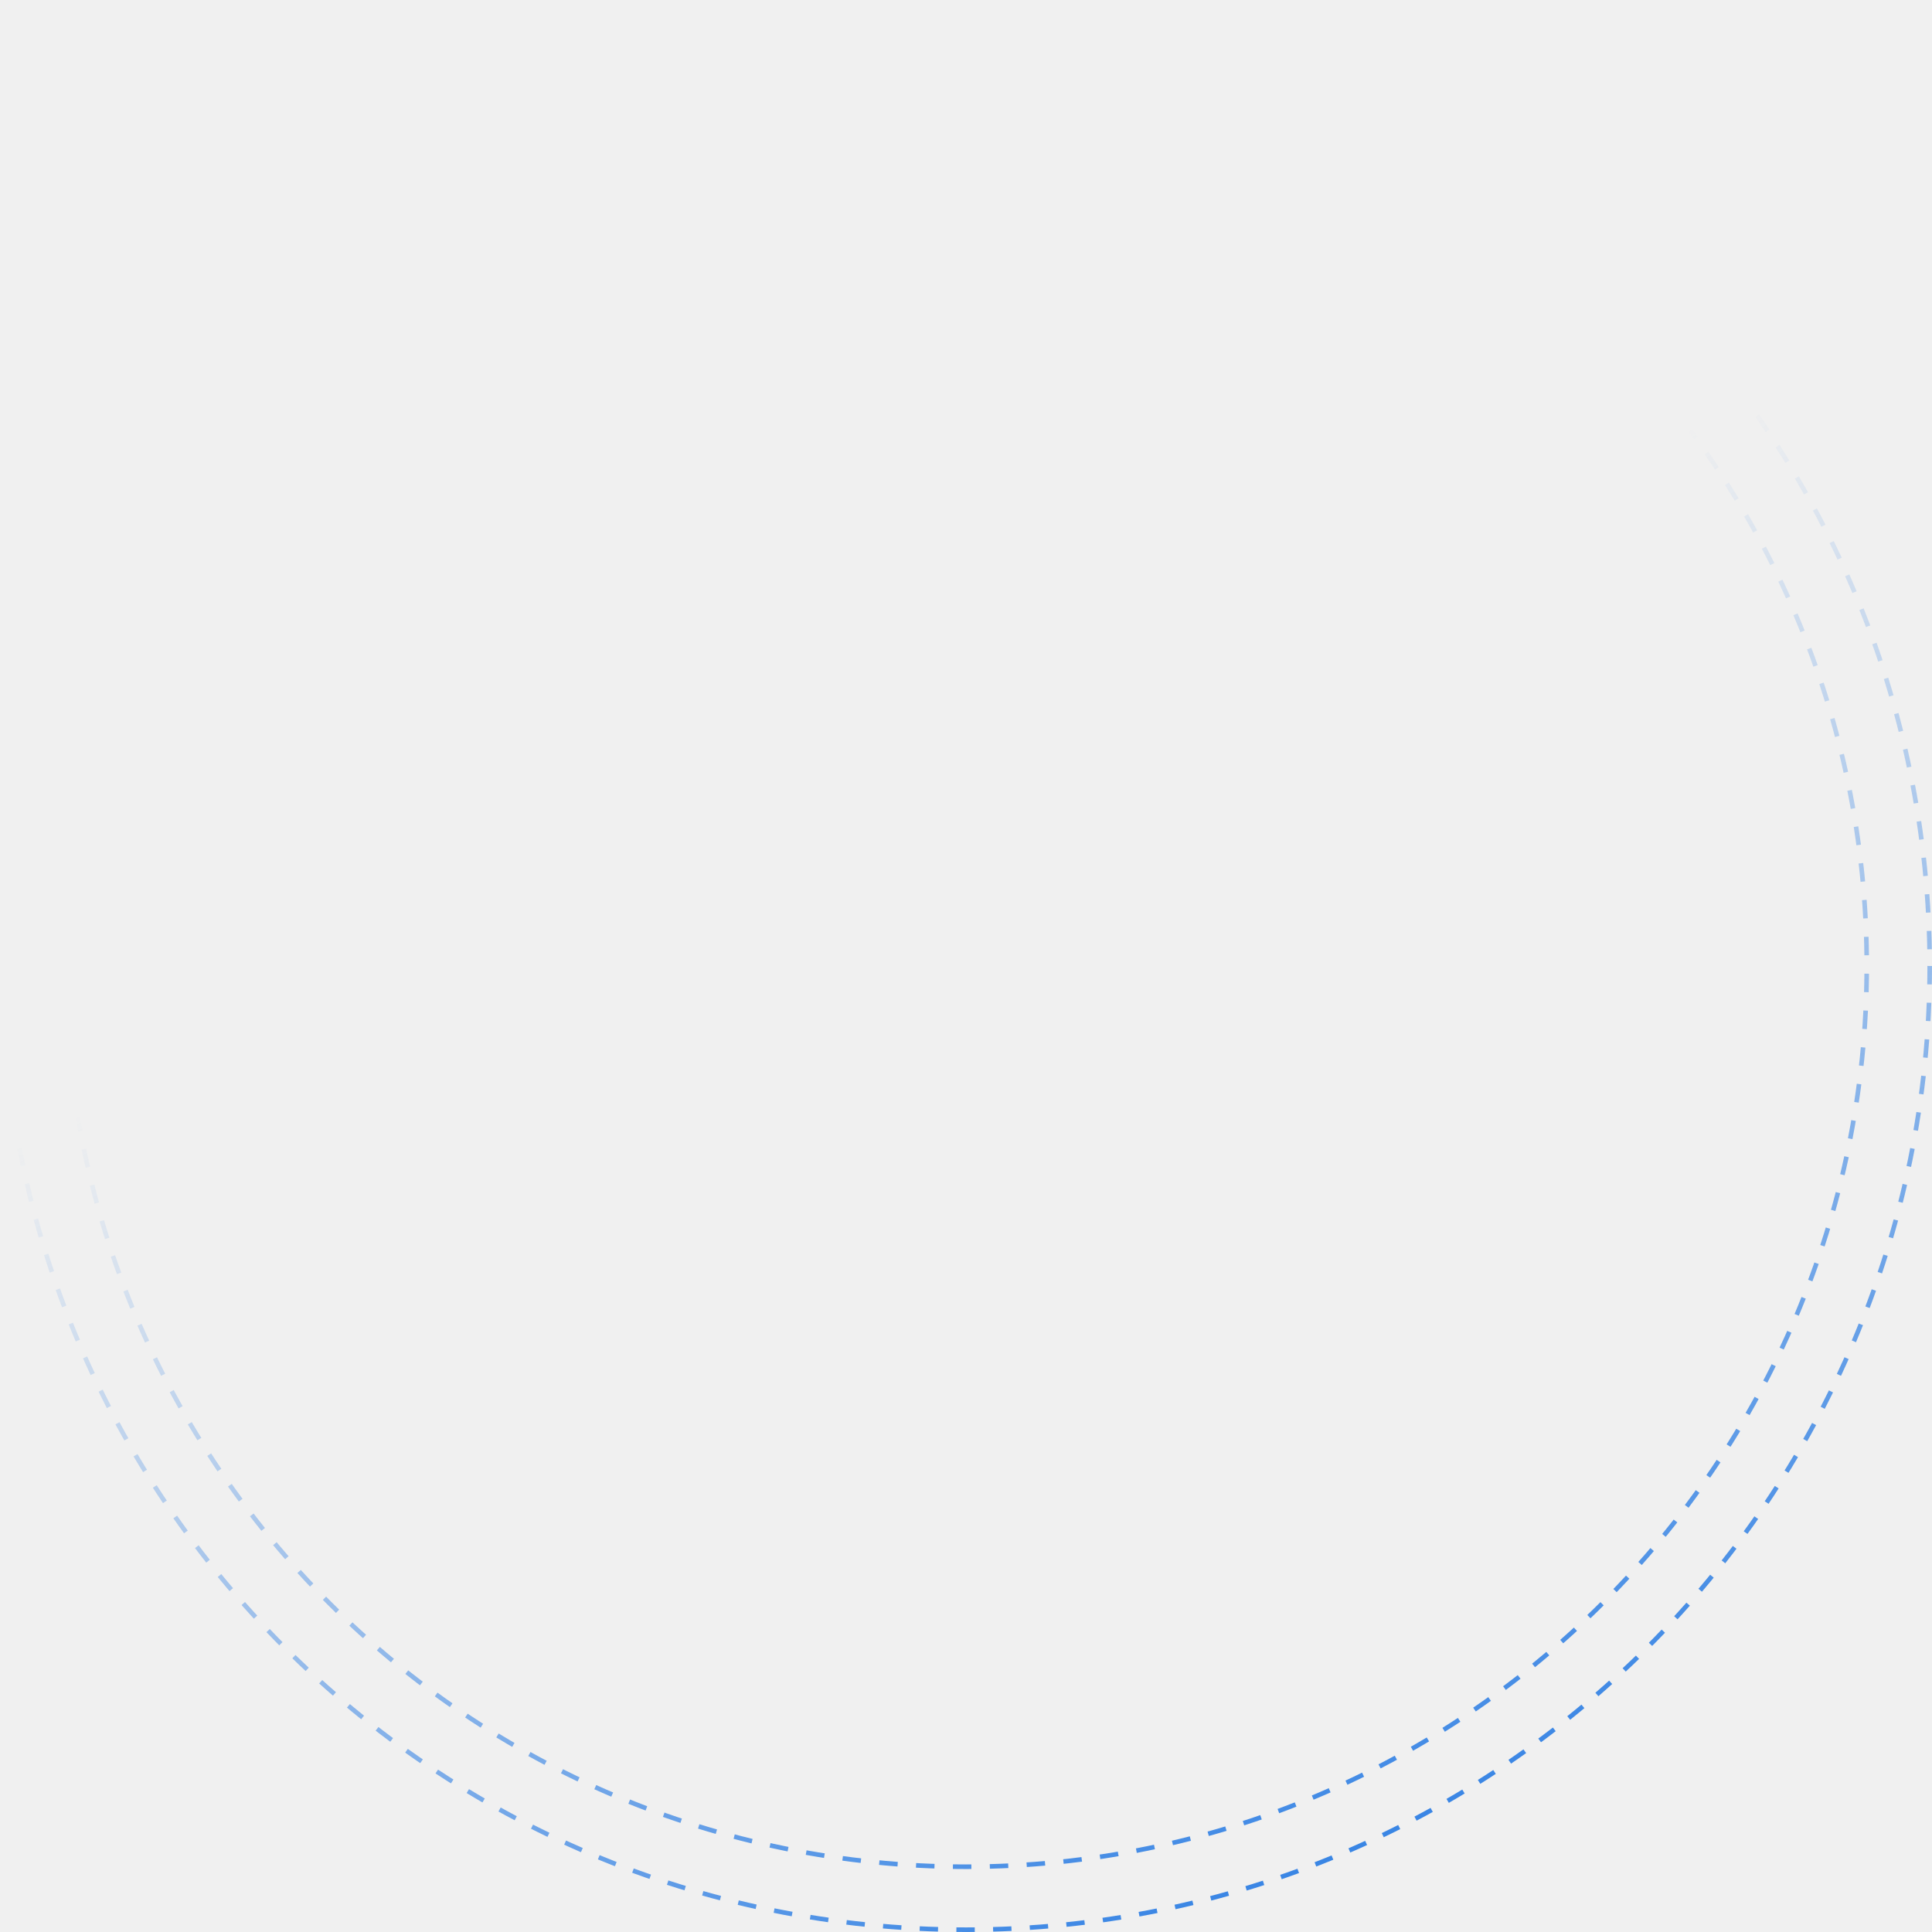
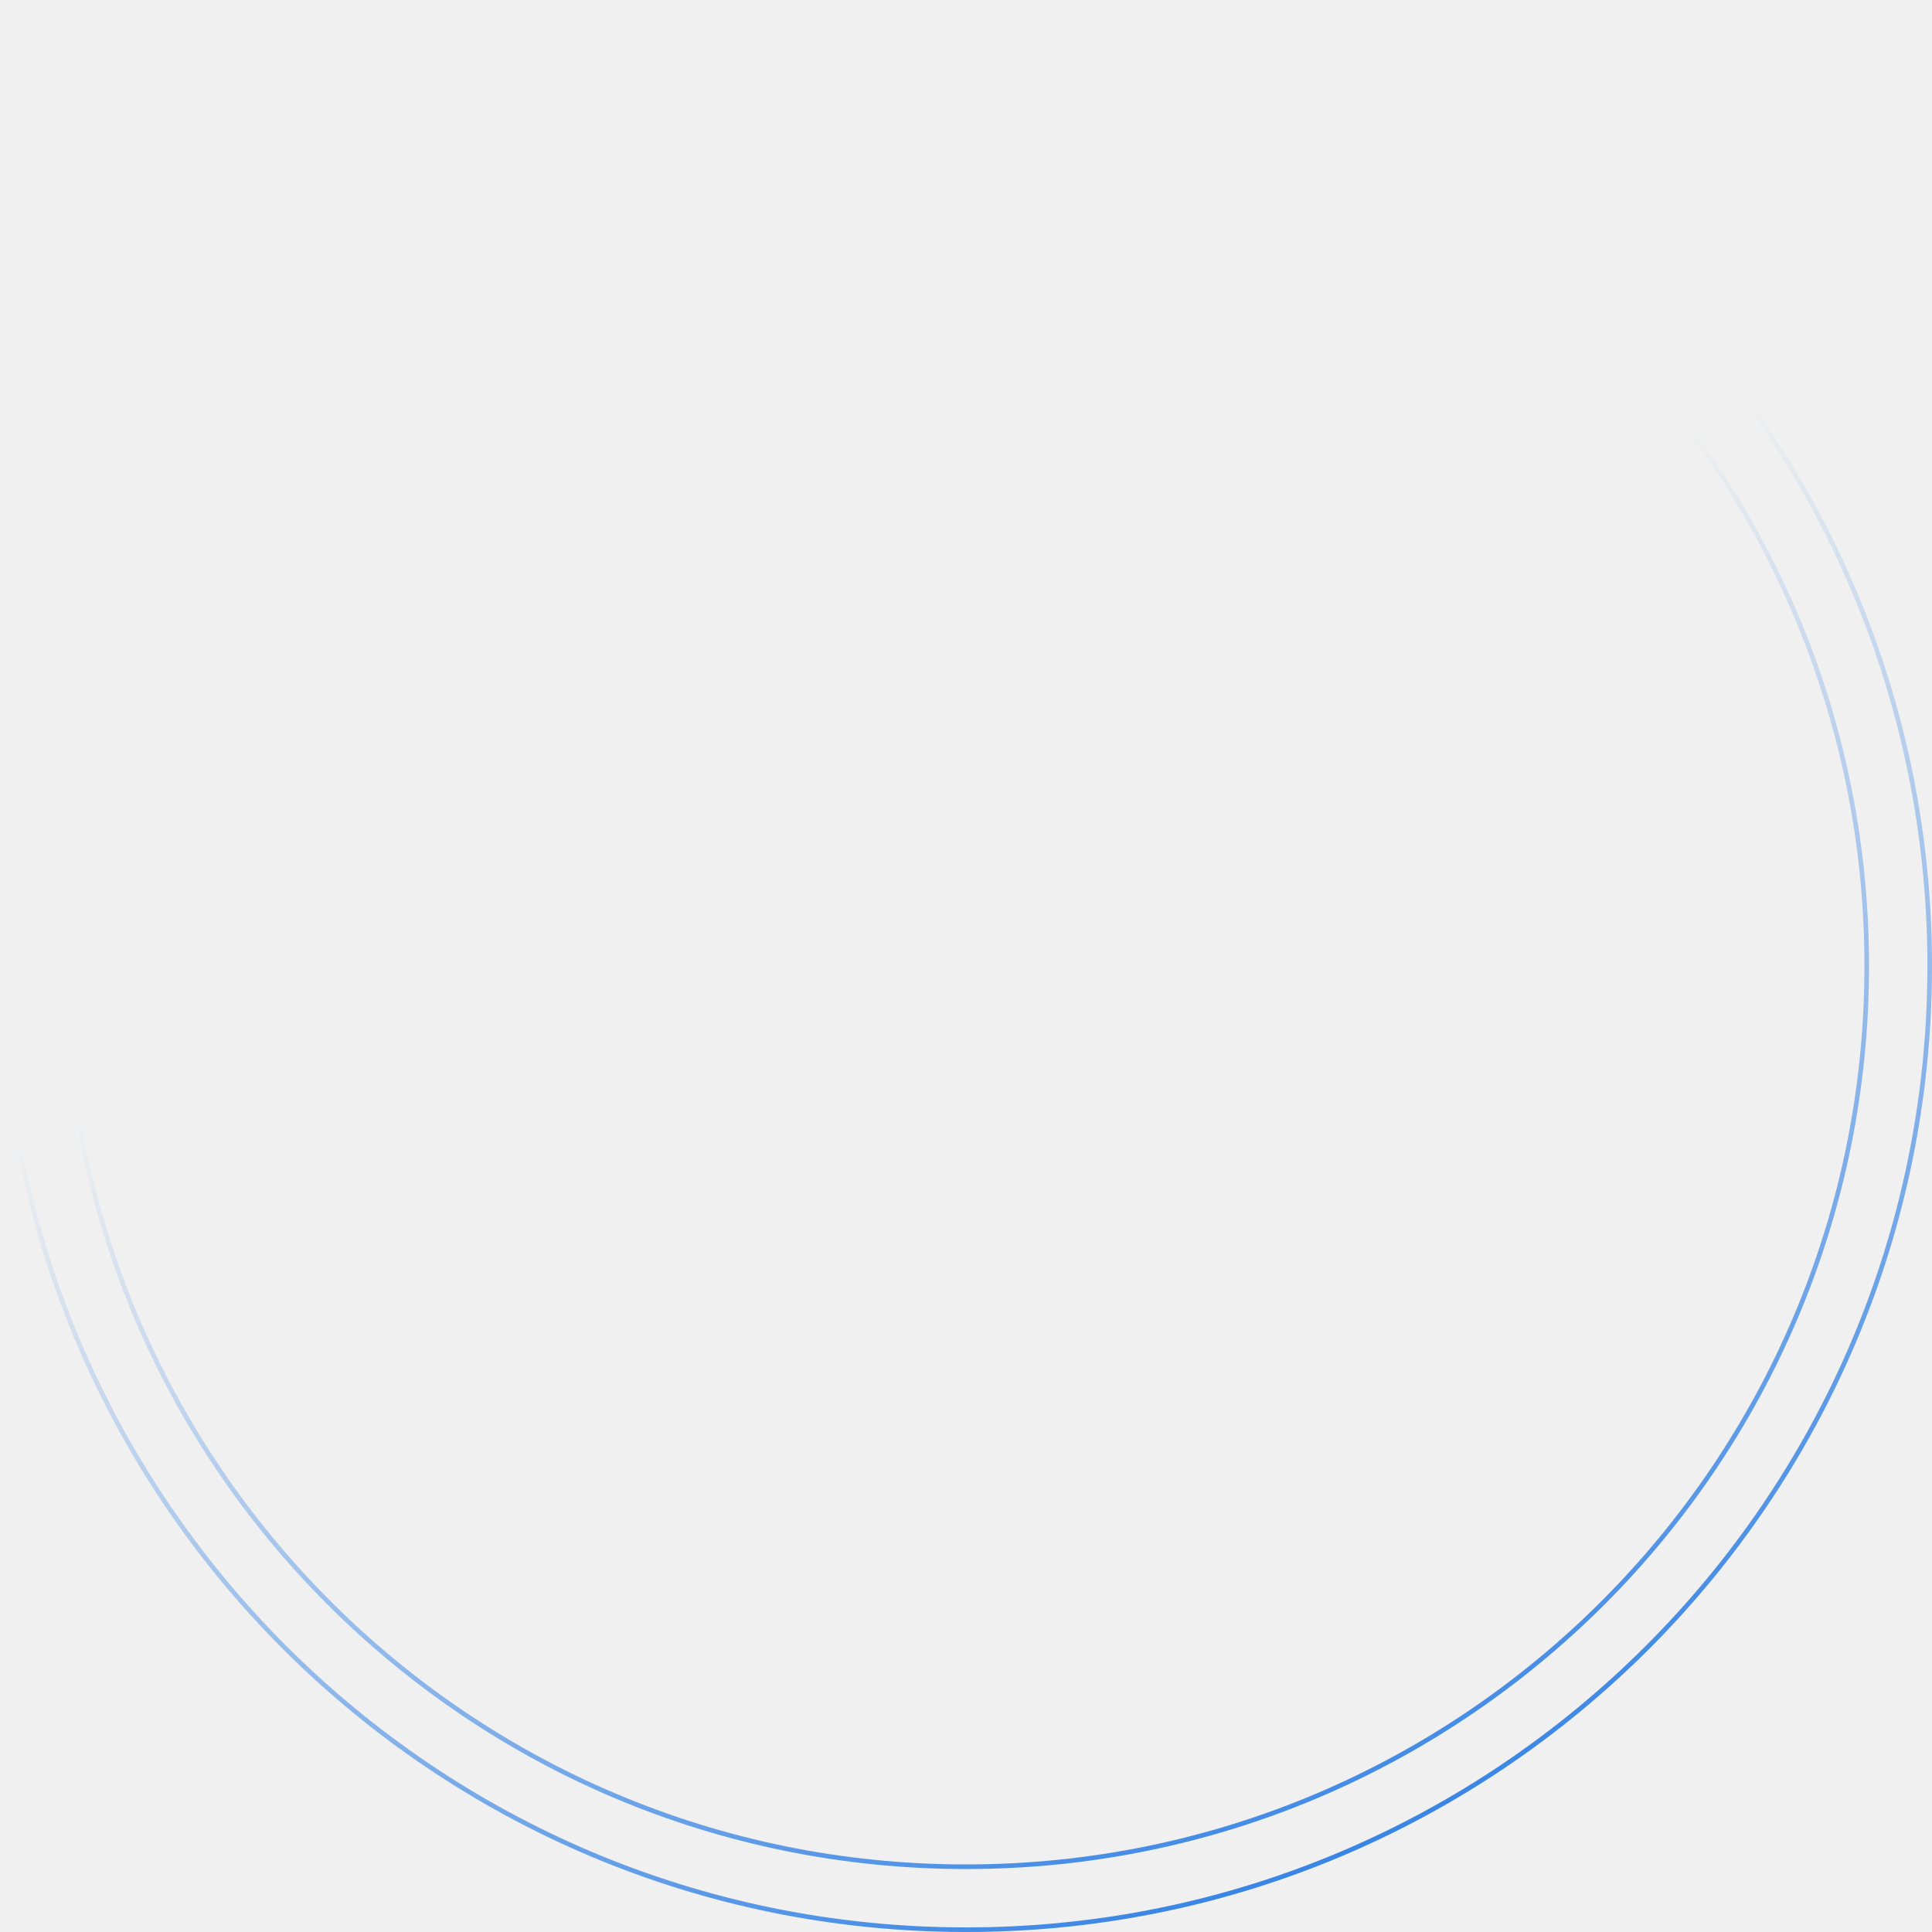
<svg xmlns="http://www.w3.org/2000/svg" width="210" height="210" viewBox="0 0 210 210" fill="none">
  <mask id="path-1-inside-1_115_1220" fill="white">
    <path d="M210 105C210 162.99 162.99 210 105 210C47.01 210 0 162.99 0 105C0 47.01 47.01 0 105 0C162.99 0 210 47.01 210 105ZM7.344 105C7.344 158.934 51.066 202.656 105 202.656C158.934 202.656 202.656 158.934 202.656 105C202.656 51.066 158.934 7.344 105 7.344C51.066 7.344 7.344 51.066 7.344 105Z" />
  </mask>
-   <path d="M210 105C210 162.99 162.99 210 105 210C47.01 210 0 162.99 0 105C0 47.01 47.01 0 105 0C162.99 0 210 47.01 210 105ZM7.344 105C7.344 158.934 51.066 202.656 105 202.656C158.934 202.656 202.656 158.934 202.656 105C202.656 51.066 158.934 7.344 105 7.344C51.066 7.344 7.344 51.066 7.344 105Z" stroke="url(#paint0_linear_115_1220)" strokeWidth="8" stroke-dasharray="2 2" mask="url(#path-1-inside-1_115_1220)" />
+   <path d="M210 105C210 162.99 162.99 210 105 210C47.01 210 0 162.99 0 105C0 47.01 47.01 0 105 0C162.99 0 210 47.01 210 105ZM7.344 105C7.344 158.934 51.066 202.656 105 202.656C158.934 202.656 202.656 158.934 202.656 105C202.656 51.066 158.934 7.344 105 7.344C51.066 7.344 7.344 51.066 7.344 105Z" stroke="url(#paint0_linear_115_1220)" strokeWidth="8" strokeDasharray="2 2" mask="url(#path-1-inside-1_115_1220)" />
  <defs>
    <linearGradient id="paint0_linear_115_1220" x1="161.7" y1="239.4" x2="95.55" y2="84" gradientUnits="userSpaceOnUse">
      <stop stop-color="#0064E1" />
      <stop offset="1" stop-color="#0064E1" stop-opacity="0" />
    </linearGradient>
  </defs>
</svg>
